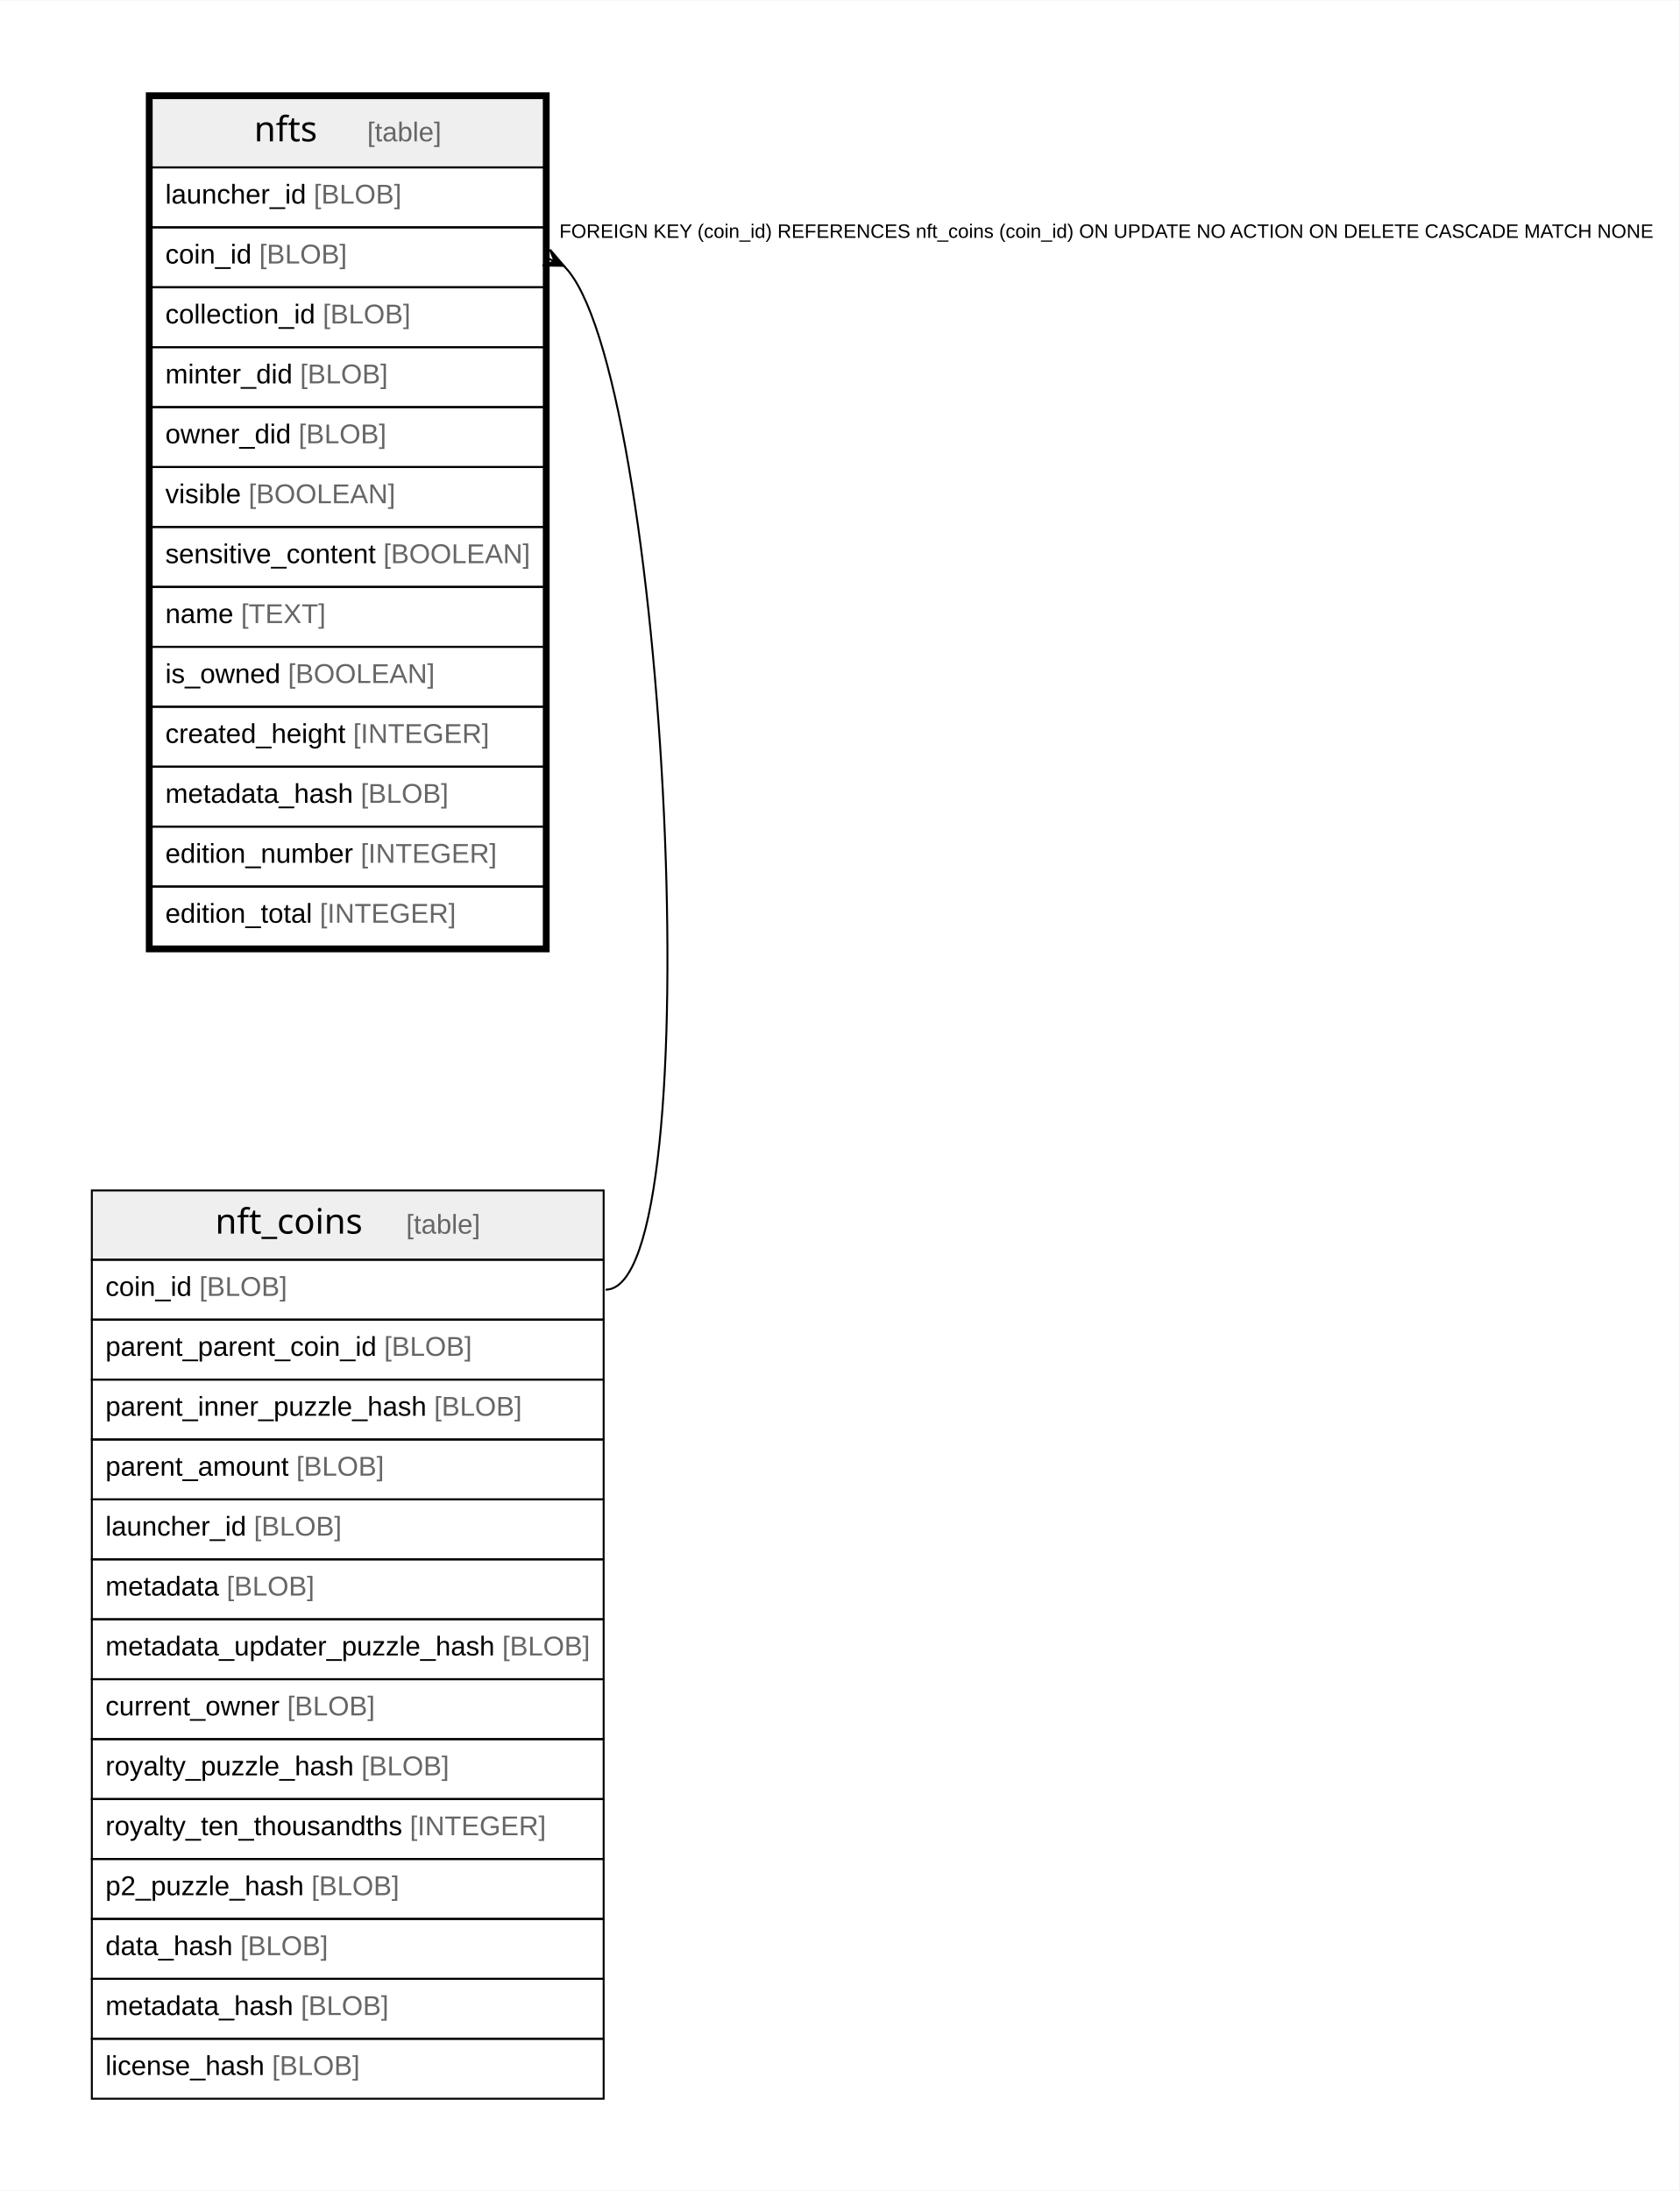
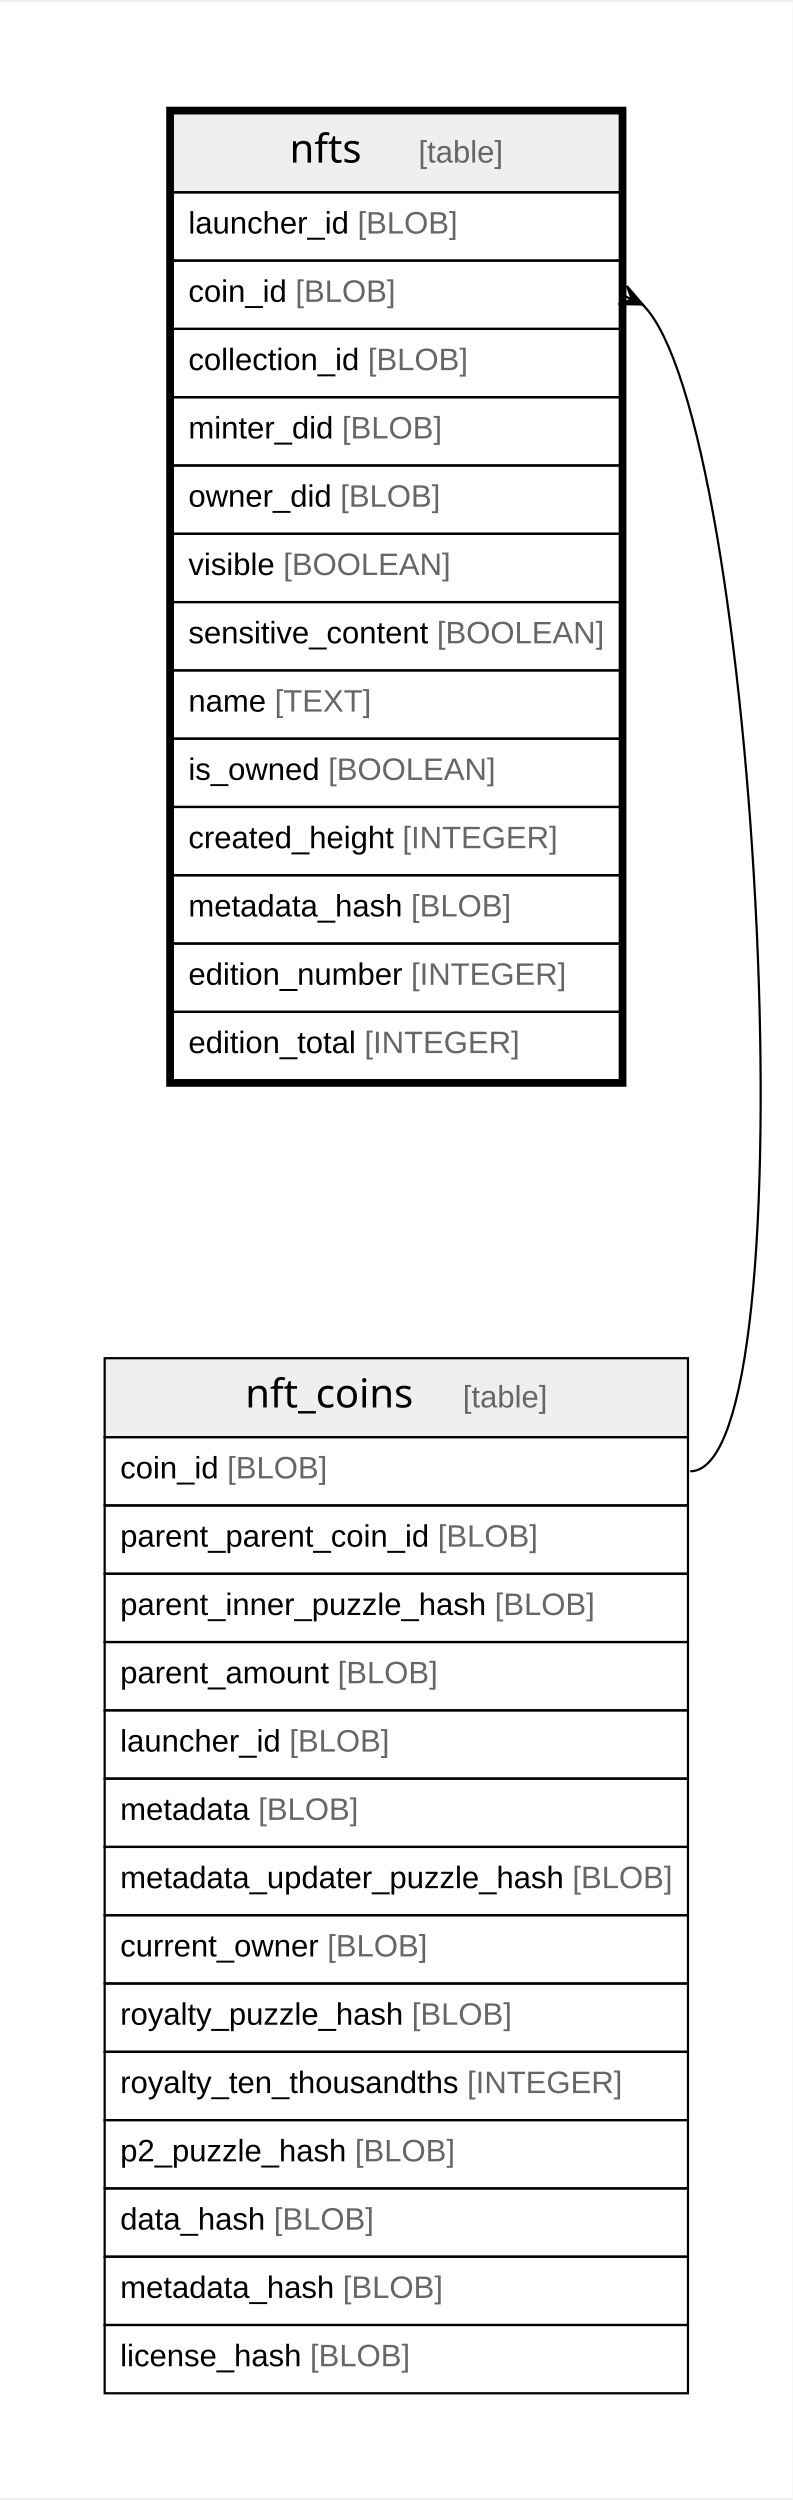
- <svg xmlns="http://www.w3.org/2000/svg" width="863pt" height="1126pt" viewBox="0.00 0.00 863.06 1125.60">
+ <svg xmlns="http://www.w3.org/2000/svg" width="357pt" height="1126pt" viewBox="0.00 0.00 357.46 1125.60">
  <g id="graph0" class="graph" transform="scale(1 1) rotate(0) translate(4 1121.6)">
-     <polygon fill="white" stroke="none" points="-4,4 -4,-1121.6 859.06,-1121.6 859.06,4 -4,4" />
+     <polygon fill="white" stroke="none" points="-4,4 -4,-1121.6 353.46,-1121.6 353.46,4 -4,4" />
    <g id="node1" class="node">
      <polygon fill="#efefef" stroke="none" points="73.96,-1035.8 73.96,-1071.4 275.5,-1071.4 275.5,-1035.8 73.96,-1035.8" />
      <polygon fill="none" stroke="black" points="73.96,-1035.8 73.96,-1071.4 275.5,-1071.4 275.5,-1035.8 73.96,-1035.8" />
      <text text-anchor="start" x="126.6" y="-1049.2" font-family="Arial Bold" font-size="18.00">nfts</text>
      <text text-anchor="start" x="153.6" y="-1049.2" font-family="Arial" font-size="14.00">    </text>
      <text text-anchor="start" x="184.72" y="-1049.2" font-family="Arial" font-size="14.00" fill="#666666">[table]</text>
      <polygon fill="none" stroke="black" points="73.96,-1005 73.96,-1035.8 275.5,-1035.8 275.5,-1005 73.96,-1005" />
      <text text-anchor="start" x="80.96" y="-1017.2" font-family="Arial" font-size="14.00">launcher_id </text>
      <text text-anchor="start" x="157.24" y="-1017.2" font-family="Arial" font-size="14.00" fill="#666666">[BLOB]</text>
      <polygon fill="none" stroke="black" points="73.96,-974.2 73.96,-1005 275.5,-1005 275.5,-974.2 73.96,-974.2" />
      <text text-anchor="start" x="80.96" y="-986.4" font-family="Arial" font-size="14.00">coin_id </text>
      <text text-anchor="start" x="129.22" y="-986.4" font-family="Arial" font-size="14.00" fill="#666666">[BLOB]</text>
      <polygon fill="none" stroke="black" points="73.96,-943.4 73.96,-974.2 275.5,-974.2 275.5,-943.4 73.96,-943.4" />
      <text text-anchor="start" x="80.96" y="-955.6" font-family="Arial" font-size="14.00">collection_id </text>
      <text text-anchor="start" x="161.9" y="-955.6" font-family="Arial" font-size="14.00" fill="#666666">[BLOB]</text>
      <polygon fill="none" stroke="black" points="73.96,-912.6 73.96,-943.4 275.5,-943.4 275.5,-912.6 73.96,-912.6" />
      <text text-anchor="start" x="80.96" y="-924.8" font-family="Arial" font-size="14.00">minter_did </text>
      <text text-anchor="start" x="150.22" y="-924.8" font-family="Arial" font-size="14.00" fill="#666666">[BLOB]</text>
      <polygon fill="none" stroke="black" points="73.96,-881.8 73.96,-912.6 275.5,-912.6 275.5,-881.8 73.96,-881.8" />
      <text text-anchor="start" x="80.96" y="-894" font-family="Arial" font-size="14.00">owner_did </text>
      <text text-anchor="start" x="149.45" y="-894" font-family="Arial" font-size="14.00" fill="#666666">[BLOB]</text>
      <polygon fill="none" stroke="black" points="73.96,-851 73.96,-881.8 275.5,-881.8 275.5,-851 73.96,-851" />
      <text text-anchor="start" x="80.96" y="-863.2" font-family="Arial" font-size="14.00">visible </text>
      <text text-anchor="start" x="123.75" y="-863.2" font-family="Arial" font-size="14.00" fill="#666666">[BOOLEAN]</text>
      <polygon fill="none" stroke="black" points="73.96,-820.2 73.96,-851 275.5,-851 275.5,-820.2 73.96,-820.2" />
      <text text-anchor="start" x="80.96" y="-832.4" font-family="Arial" font-size="14.00">sensitive_content </text>
      <text text-anchor="start" x="193.03" y="-832.4" font-family="Arial" font-size="14.00" fill="#666666">[BOOLEAN]</text>
      <polygon fill="none" stroke="black" points="73.96,-789.4 73.96,-820.2 275.5,-820.2 275.5,-789.4 73.96,-789.4" />
      <text text-anchor="start" x="80.96" y="-801.6" font-family="Arial" font-size="14.00">name </text>
      <text text-anchor="start" x="119.87" y="-801.6" font-family="Arial" font-size="14.00" fill="#666666">[TEXT]</text>
      <polygon fill="none" stroke="black" points="73.96,-758.6 73.96,-789.4 275.5,-789.4 275.5,-758.6 73.96,-758.6" />
      <text text-anchor="start" x="80.96" y="-770.8" font-family="Arial" font-size="14.00">is_owned </text>
      <text text-anchor="start" x="144" y="-770.8" font-family="Arial" font-size="14.00" fill="#666666">[BOOLEAN]</text>
      <polygon fill="none" stroke="black" points="73.96,-727.8 73.96,-758.6 275.5,-758.6 275.5,-727.8 73.96,-727.8" />
      <text text-anchor="start" x="80.96" y="-740" font-family="Arial" font-size="14.00">created_height </text>
      <text text-anchor="start" x="177.48" y="-740" font-family="Arial" font-size="14.00" fill="#666666">[INTEGER]</text>
      <polygon fill="none" stroke="black" points="73.96,-697 73.96,-727.8 275.5,-727.8 275.5,-697 73.96,-697" />
      <text text-anchor="start" x="80.96" y="-709.2" font-family="Arial" font-size="14.00">metadata_hash </text>
      <text text-anchor="start" x="181.37" y="-709.2" font-family="Arial" font-size="14.00" fill="#666666">[BLOB]</text>
      <polygon fill="none" stroke="black" points="73.96,-666.2 73.96,-697 275.5,-697 275.5,-666.2 73.96,-666.2" />
      <text text-anchor="start" x="80.96" y="-678.4" font-family="Arial" font-size="14.00">edition_number </text>
      <text text-anchor="start" x="181.36" y="-678.4" font-family="Arial" font-size="14.00" fill="#666666">[INTEGER]</text>
      <polygon fill="none" stroke="black" points="73.96,-635.4 73.96,-666.2 275.5,-666.2 275.5,-635.4 73.96,-635.4" />
      <text text-anchor="start" x="80.96" y="-647.6" font-family="Arial" font-size="14.00">edition_total </text>
      <text text-anchor="start" x="160.35" y="-647.6" font-family="Arial" font-size="14.00" fill="#666666">[INTEGER]</text>
      <polygon fill="none" stroke="black" stroke-width="3" points="72.46,-633.9 72.46,-1072.9 277,-1072.9 277,-633.9 72.46,-633.9" />
    </g>
    <g id="node2" class="node">
      <polygon fill="#efefef" stroke="none" points="43.2,-474.4 43.2,-510 306.26,-510 306.26,-474.4 43.2,-474.4" />
      <polygon fill="none" stroke="black" points="43.2,-474.4 43.2,-510 306.26,-510 306.26,-474.4 43.2,-474.4" />
      <text text-anchor="start" x="106.61" y="-487.8" font-family="Arial Bold" font-size="18.00">nft_coins</text>
      <text text-anchor="start" x="173.6" y="-487.8" font-family="Arial" font-size="14.00">    </text>
      <text text-anchor="start" x="204.72" y="-487.8" font-family="Arial" font-size="14.00" fill="#666666">[table]</text>
      <polygon fill="none" stroke="black" points="43.2,-443.6 43.2,-474.4 306.26,-474.4 306.26,-443.6 43.2,-443.6" />
      <text text-anchor="start" x="50.2" y="-455.8" font-family="Arial" font-size="14.00">coin_id </text>
      <text text-anchor="start" x="98.45" y="-455.8" font-family="Arial" font-size="14.00" fill="#666666">[BLOB]</text>
      <polygon fill="none" stroke="black" points="43.2,-412.8 43.2,-443.6 306.26,-443.6 306.26,-412.8 43.2,-412.8" />
      <text text-anchor="start" x="50.2" y="-425" font-family="Arial" font-size="14.00">parent_parent_coin_id </text>
      <text text-anchor="start" x="193.42" y="-425" font-family="Arial" font-size="14.00" fill="#666666">[BLOB]</text>
      <polygon fill="none" stroke="black" points="43.2,-382 43.2,-412.8 306.26,-412.8 306.26,-382 43.2,-382" />
      <text text-anchor="start" x="50.2" y="-394.2" font-family="Arial" font-size="14.00">parent_inner_puzzle_hash </text>
      <text text-anchor="start" x="219.1" y="-394.2" font-family="Arial" font-size="14.00" fill="#666666">[BLOB]</text>
      <polygon fill="none" stroke="black" points="43.2,-351.2 43.2,-382 306.26,-382 306.26,-351.2 43.2,-351.2" />
      <text text-anchor="start" x="50.2" y="-363.4" font-family="Arial" font-size="14.00">parent_amount </text>
      <text text-anchor="start" x="148.27" y="-363.4" font-family="Arial" font-size="14.00" fill="#666666">[BLOB]</text>
      <polygon fill="none" stroke="black" points="43.2,-320.4 43.2,-351.2 306.26,-351.2 306.26,-320.4 43.2,-320.4" />
      <text text-anchor="start" x="50.2" y="-332.6" font-family="Arial" font-size="14.00">launcher_id </text>
      <text text-anchor="start" x="126.48" y="-332.6" font-family="Arial" font-size="14.00" fill="#666666">[BLOB]</text>
      <polygon fill="none" stroke="black" points="43.2,-289.6 43.2,-320.4 306.26,-320.4 306.26,-289.6 43.2,-289.6" />
      <text text-anchor="start" x="50.2" y="-301.8" font-family="Arial" font-size="14.00">metadata </text>
      <text text-anchor="start" x="112.46" y="-301.8" font-family="Arial" font-size="14.00" fill="#666666">[BLOB]</text>
      <polygon fill="none" stroke="black" points="43.2,-258.8 43.2,-289.6 306.26,-289.6 306.26,-258.8 43.2,-258.8" />
      <text text-anchor="start" x="50.2" y="-271" font-family="Arial" font-size="14.00">metadata_updater_puzzle_hash </text>
      <text text-anchor="start" x="254.13" y="-271" font-family="Arial" font-size="14.00" fill="#666666">[BLOB]</text>
      <polygon fill="none" stroke="black" points="43.2,-228 43.2,-258.8 306.26,-258.8 306.26,-228 43.2,-228" />
      <text text-anchor="start" x="50.2" y="-240.2" font-family="Arial" font-size="14.00">current_owner </text>
      <text text-anchor="start" x="143.58" y="-240.2" font-family="Arial" font-size="14.00" fill="#666666">[BLOB]</text>
      <polygon fill="none" stroke="black" points="43.2,-197.2 43.2,-228 306.26,-228 306.26,-197.2 43.2,-197.2" />
      <text text-anchor="start" x="50.2" y="-209.4" font-family="Arial" font-size="14.00">royalty_puzzle_hash </text>
      <text text-anchor="start" x="181.72" y="-209.4" font-family="Arial" font-size="14.00" fill="#666666">[BLOB]</text>
      <polygon fill="none" stroke="black" points="43.2,-166.4 43.2,-197.2 306.26,-197.2 306.26,-166.4 43.2,-166.4" />
      <text text-anchor="start" x="50.2" y="-178.6" font-family="Arial" font-size="14.00">royalty_ten_thousandths </text>
      <text text-anchor="start" x="206.64" y="-178.6" font-family="Arial" font-size="14.00" fill="#666666">[INTEGER]</text>
      <polygon fill="none" stroke="black" points="43.2,-135.6 43.2,-166.4 306.26,-166.4 306.26,-135.6 43.2,-135.6" />
      <text text-anchor="start" x="50.2" y="-147.8" font-family="Arial" font-size="14.00">p2_puzzle_hash </text>
      <text text-anchor="start" x="156.06" y="-147.8" font-family="Arial" font-size="14.00" fill="#666666">[BLOB]</text>
      <polygon fill="none" stroke="black" points="43.2,-104.8 43.2,-135.6 306.26,-135.6 306.26,-104.8 43.2,-104.8" />
      <text text-anchor="start" x="50.2" y="-117" font-family="Arial" font-size="14.00">data_hash </text>
      <text text-anchor="start" x="119.48" y="-117" font-family="Arial" font-size="14.00" fill="#666666">[BLOB]</text>
      <polygon fill="none" stroke="black" points="43.2,-74 43.2,-104.8 306.26,-104.8 306.26,-74 43.2,-74" />
      <text text-anchor="start" x="50.2" y="-86.2" font-family="Arial" font-size="14.00">metadata_hash </text>
      <text text-anchor="start" x="150.61" y="-86.2" font-family="Arial" font-size="14.00" fill="#666666">[BLOB]</text>
      <polygon fill="none" stroke="black" points="43.2,-43.2 43.2,-74 306.26,-74 306.26,-43.2 43.2,-43.2" />
      <text text-anchor="start" x="50.2" y="-55.4" font-family="Arial" font-size="14.00">license_hash </text>
      <text text-anchor="start" x="135.81" y="-55.4" font-family="Arial" font-size="14.00" fill="#666666">[BLOB]</text>
    </g>
    <g id="edge1" class="edge">
      <path fill="none" stroke="black" d="M285.6,-985.33C338.55,-935.11 363.2,-459 307.26,-459" />
      <polygon fill="black" stroke="black" points="285.85,-985.21 274.89,-985.38 281.02,-987.48 277.1,-989.32 277.1,-989.32 277.1,-989.32 281.02,-987.48 278.71,-993.53 285.85,-985.21" />
-       <text text-anchor="start" x="283.5" y="-999.6" font-family="Arial" font-size="10.00">FOREIGN KEY (coin_id) REFERENCES nft_coins (coin_id) ON UPDATE NO ACTION ON DELETE CASCADE MATCH NONE</text>
    </g>
  </g>
</svg>
